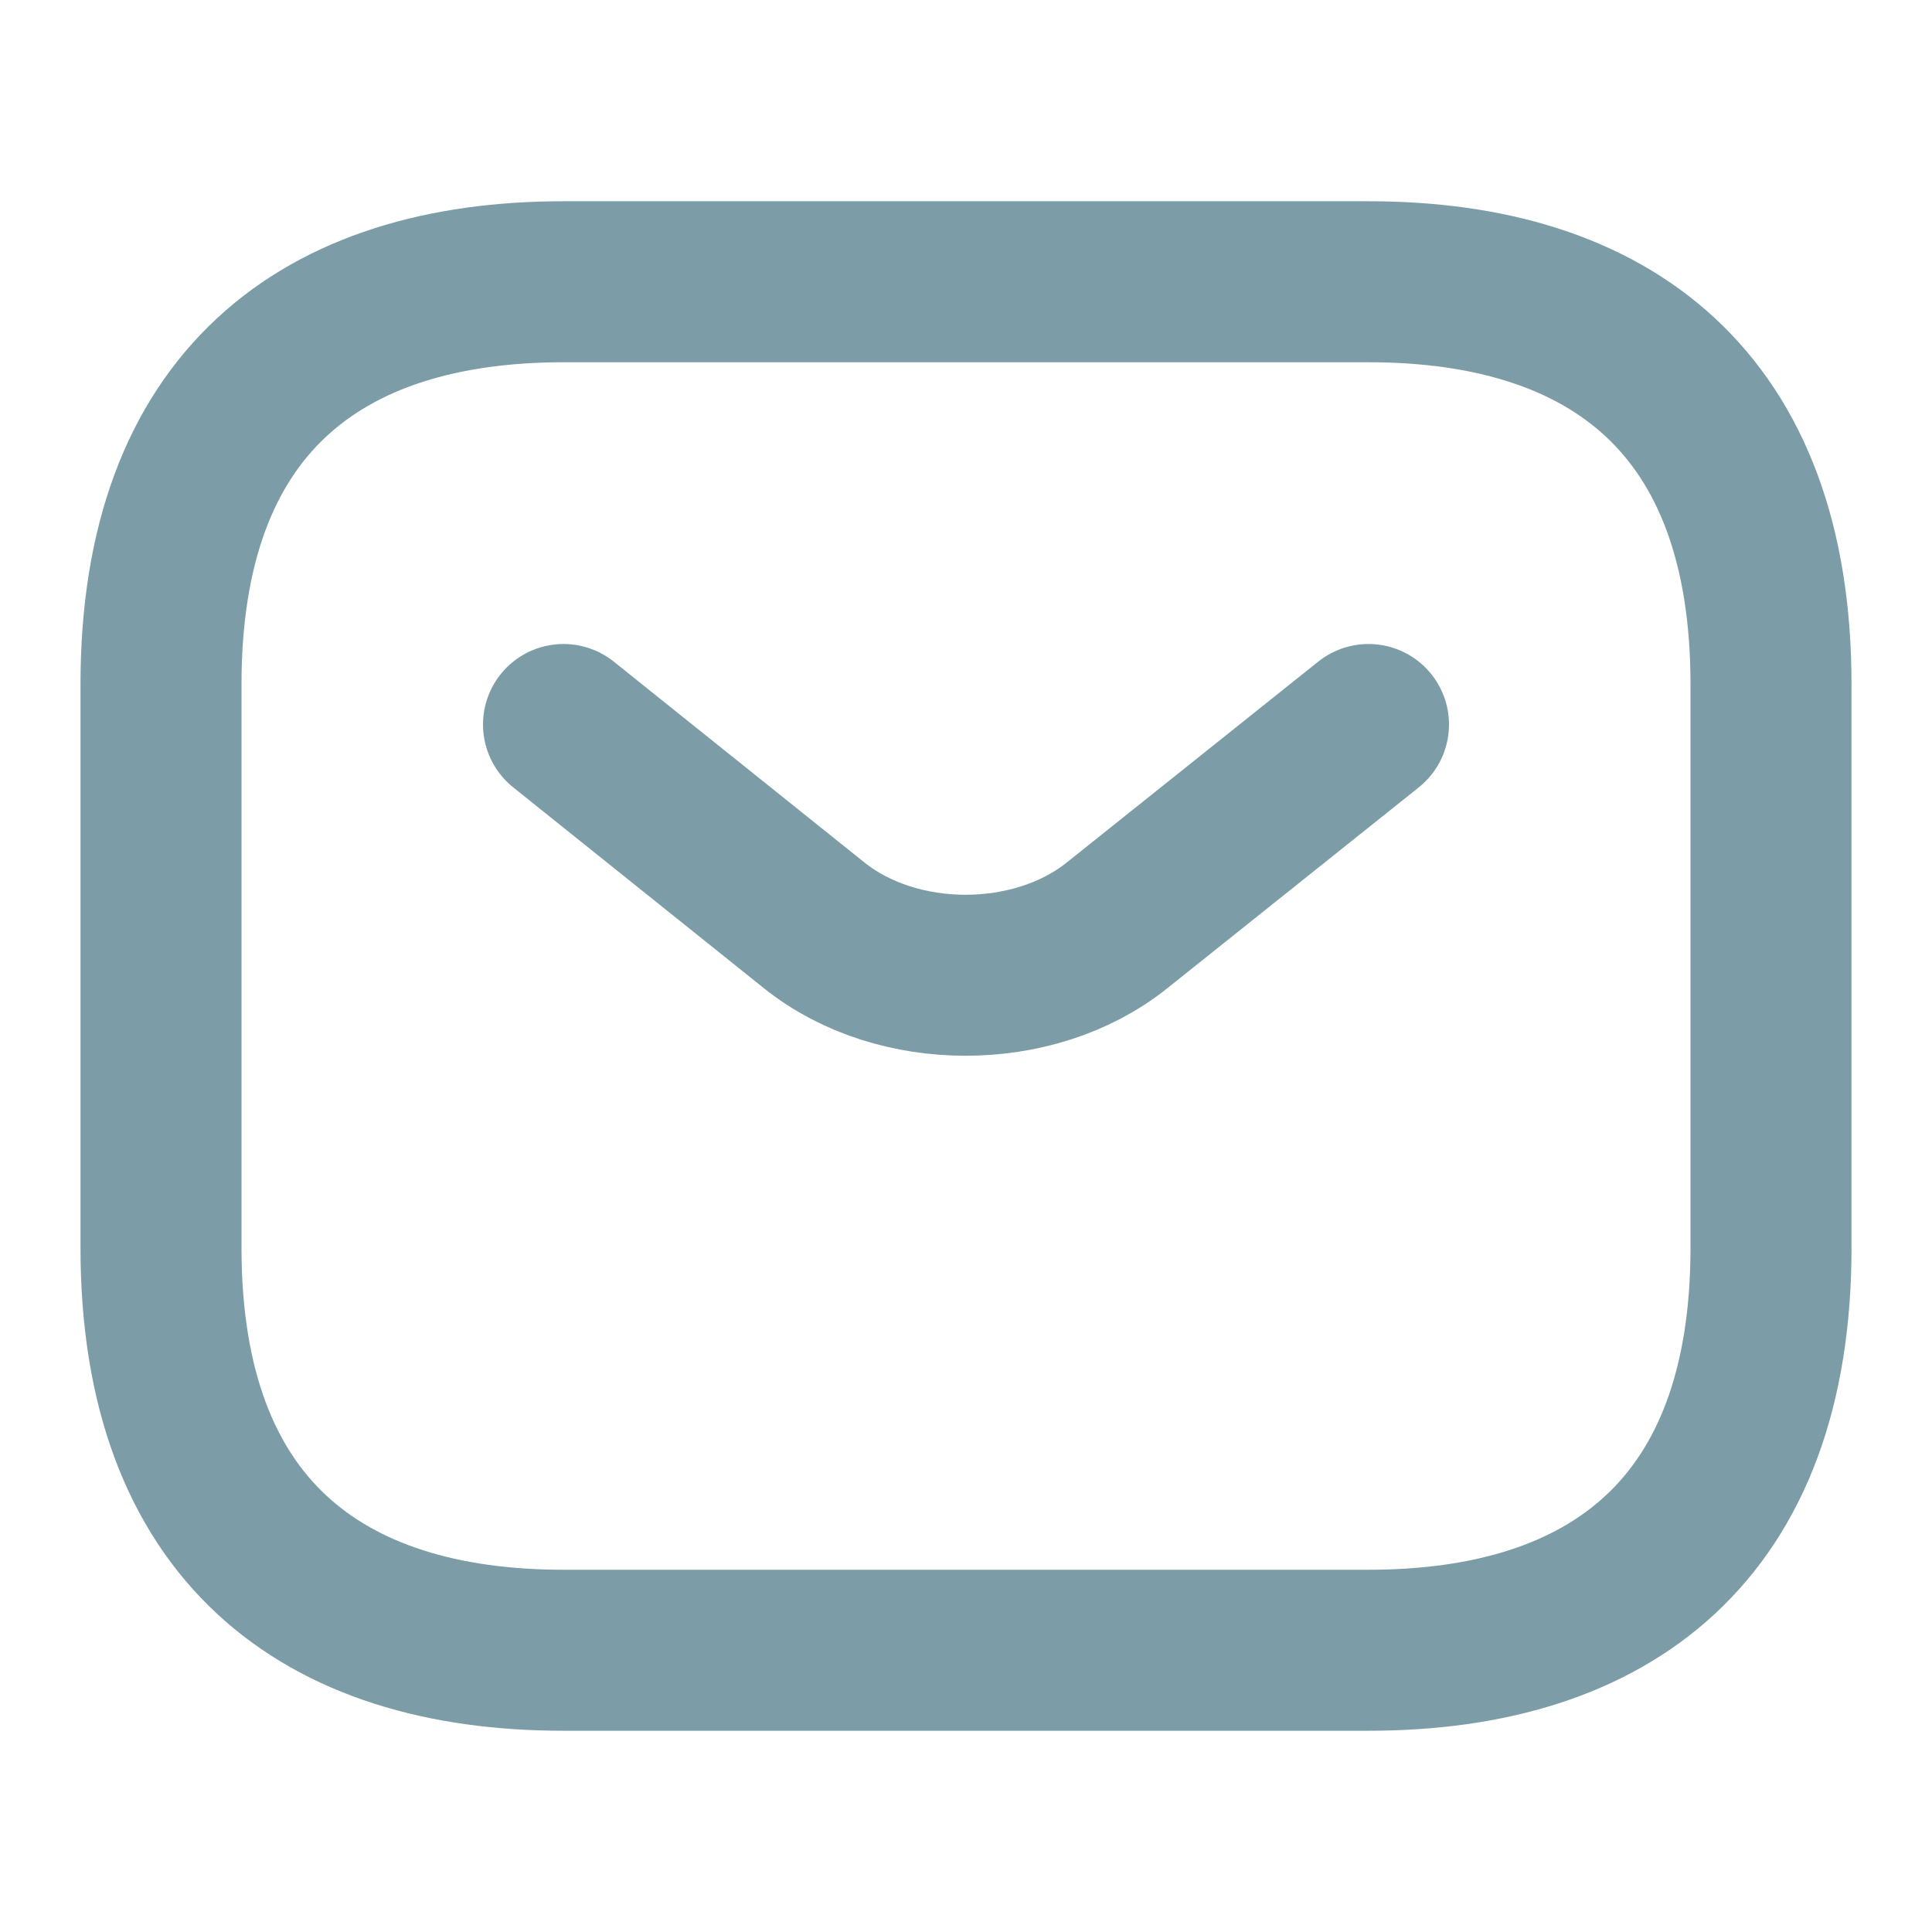
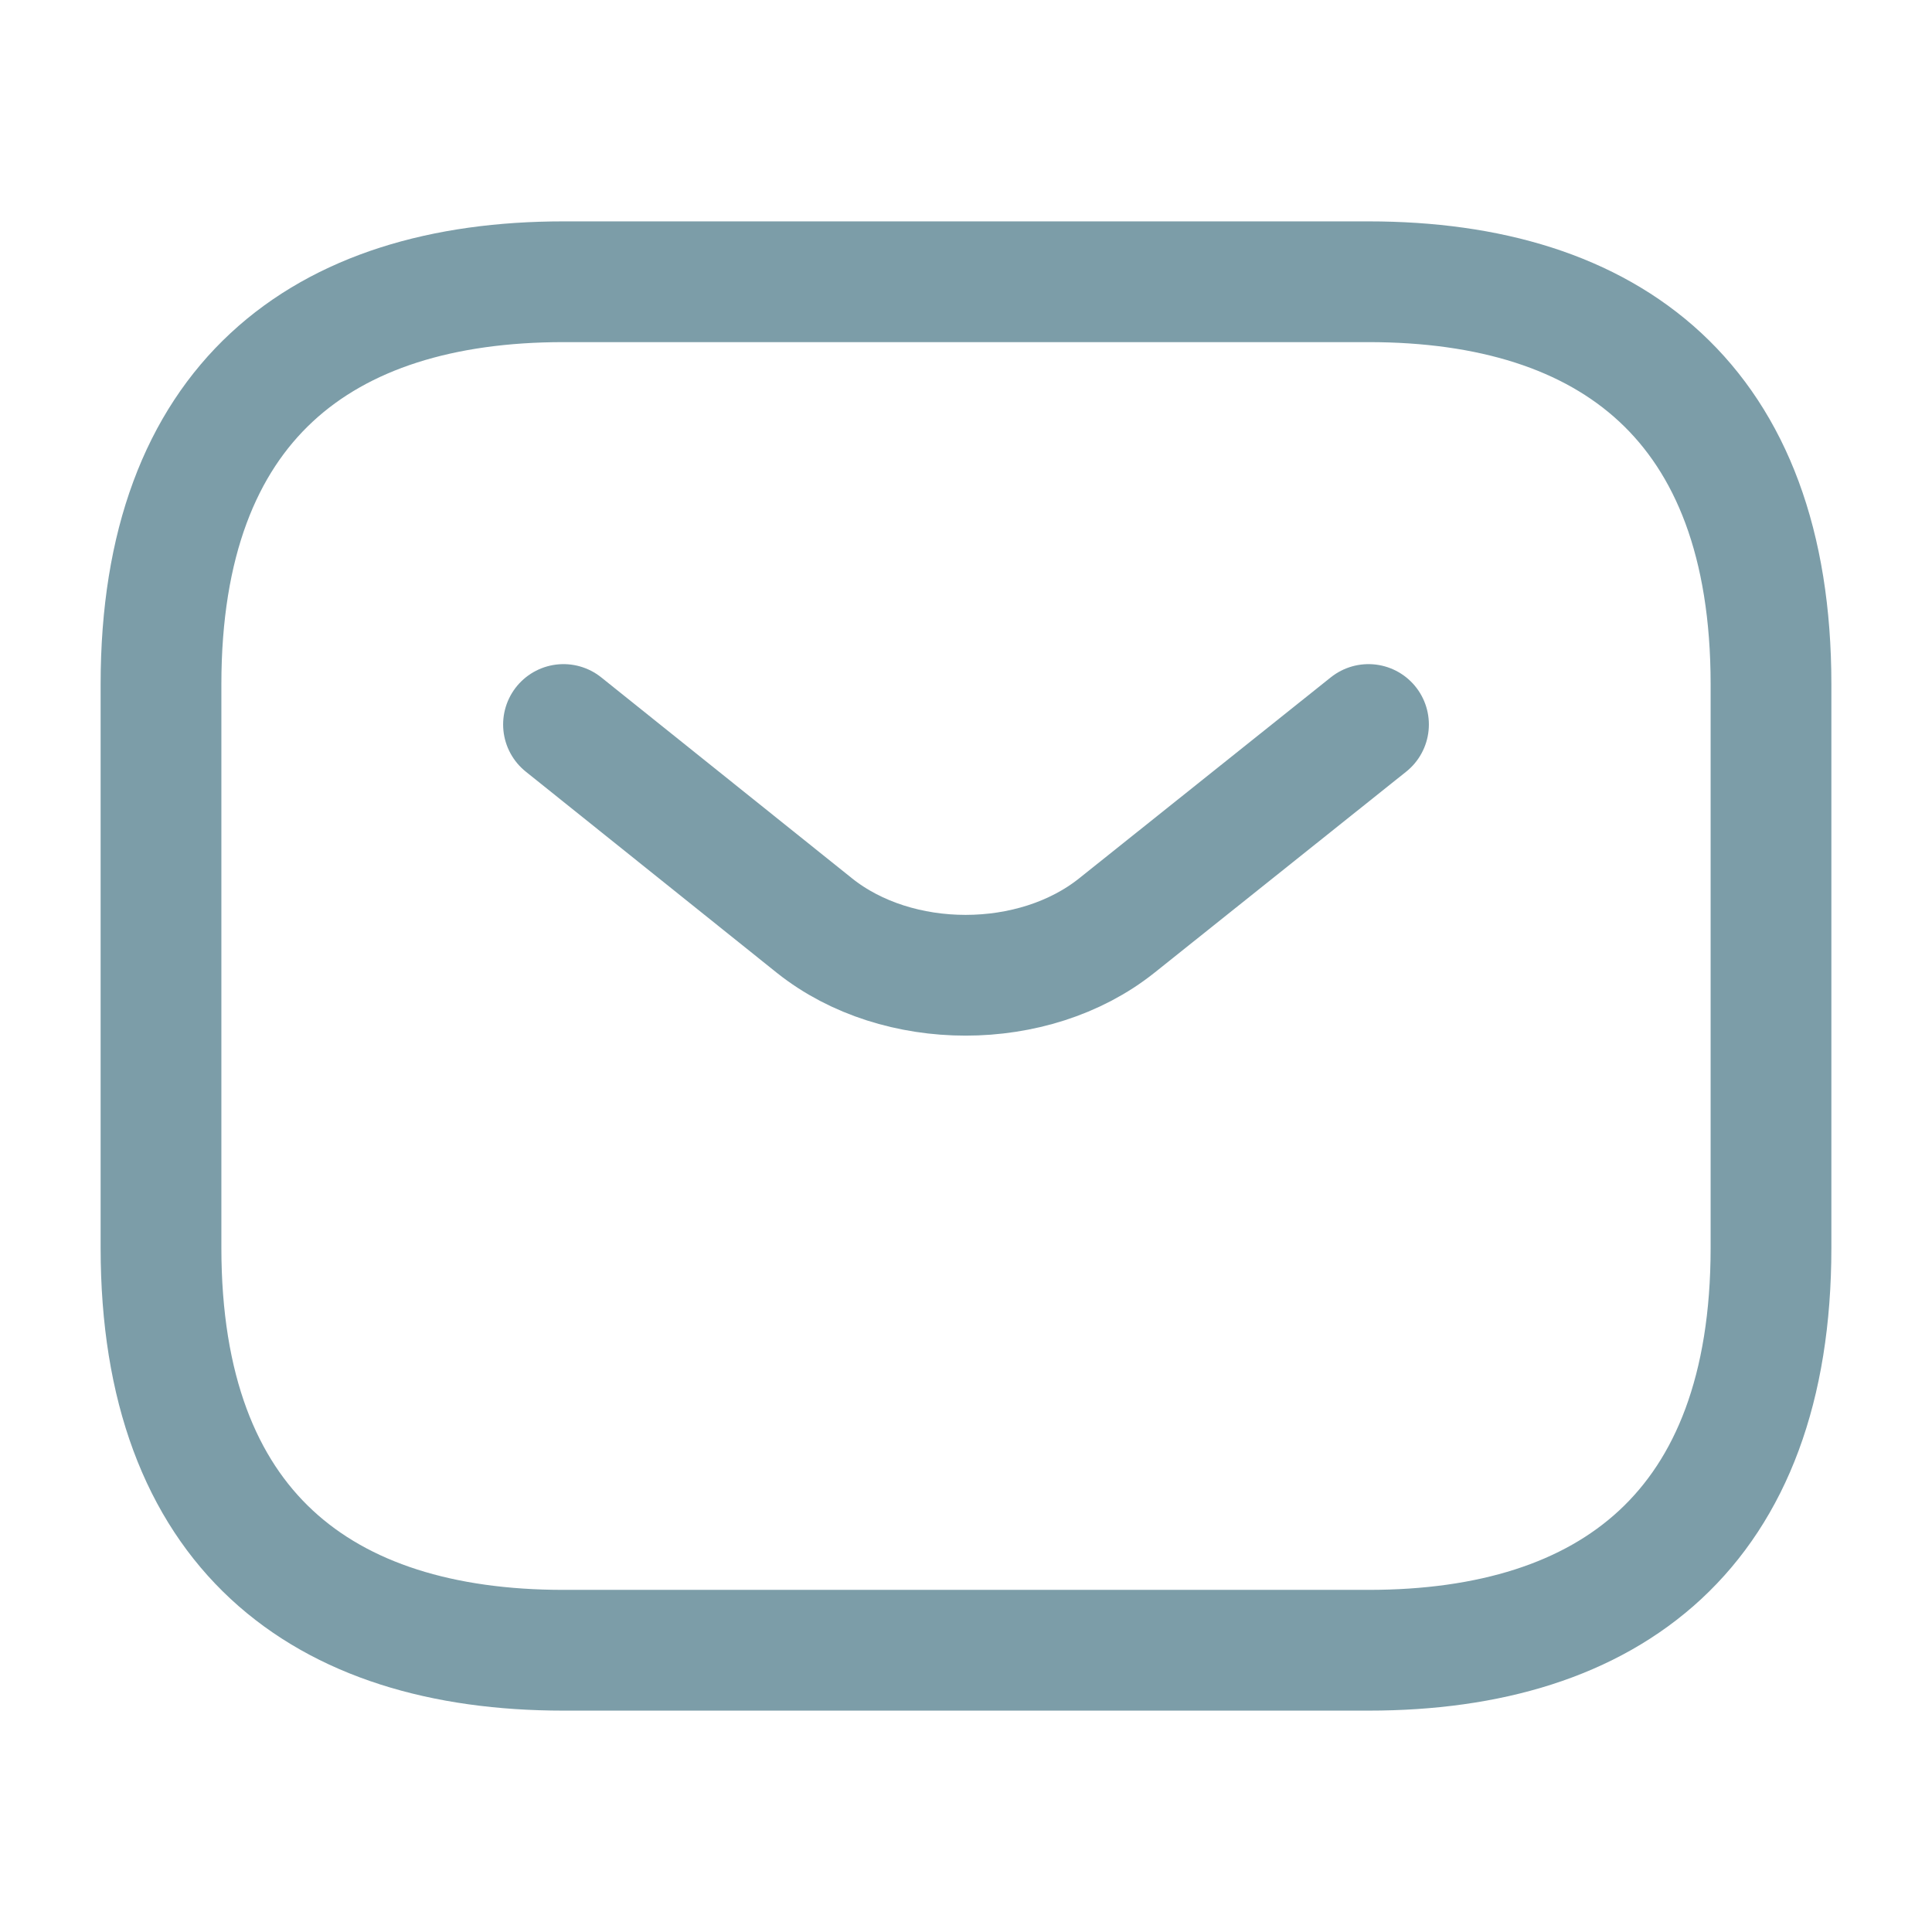
<svg xmlns="http://www.w3.org/2000/svg" width="24" height="24" viewBox="0 0 24 24" fill="none">
-   <path d="M17 20.5H7C4 20.5 2 19 2 15.5V8.5C2 5 4 3.5 7 3.5H17C20 3.5 22 5 22 8.5V15.5C22 19 20 20.5 17 20.5Z" fill="none" stroke="#7C9DA8" stroke-width="2" stroke-miterlimit="10" stroke-linecap="round" stroke-linejoin="round" />
-   <path d="M17 9L13.87 11.5C12.84 12.32 11.15 12.32 10.12 11.5L7 9" fill="none" stroke="#7C9DA8" stroke-width="2" stroke-miterlimit="10" stroke-linecap="round" stroke-linejoin="round" />
+   <path d="M17 20.5H7C4 20.5 2 19 2 15.5V8.5C2 5 4 3.5 7 3.5H17C20 3.5 22 5 22 8.5V15.5C22 19 20 20.5 17 20.5Z" fill="none" stroke="#7C9DA8" stroke-width="1.5" stroke-miterlimit="10" stroke-linecap="round" stroke-linejoin="round" />
+   <path d="M17 9L13.87 11.5C12.84 12.32 11.15 12.32 10.12 11.5L7 9" fill="none" stroke="#7C9DA8" stroke-width="1.5" stroke-miterlimit="10" stroke-linecap="round" stroke-linejoin="round" />
</svg>
